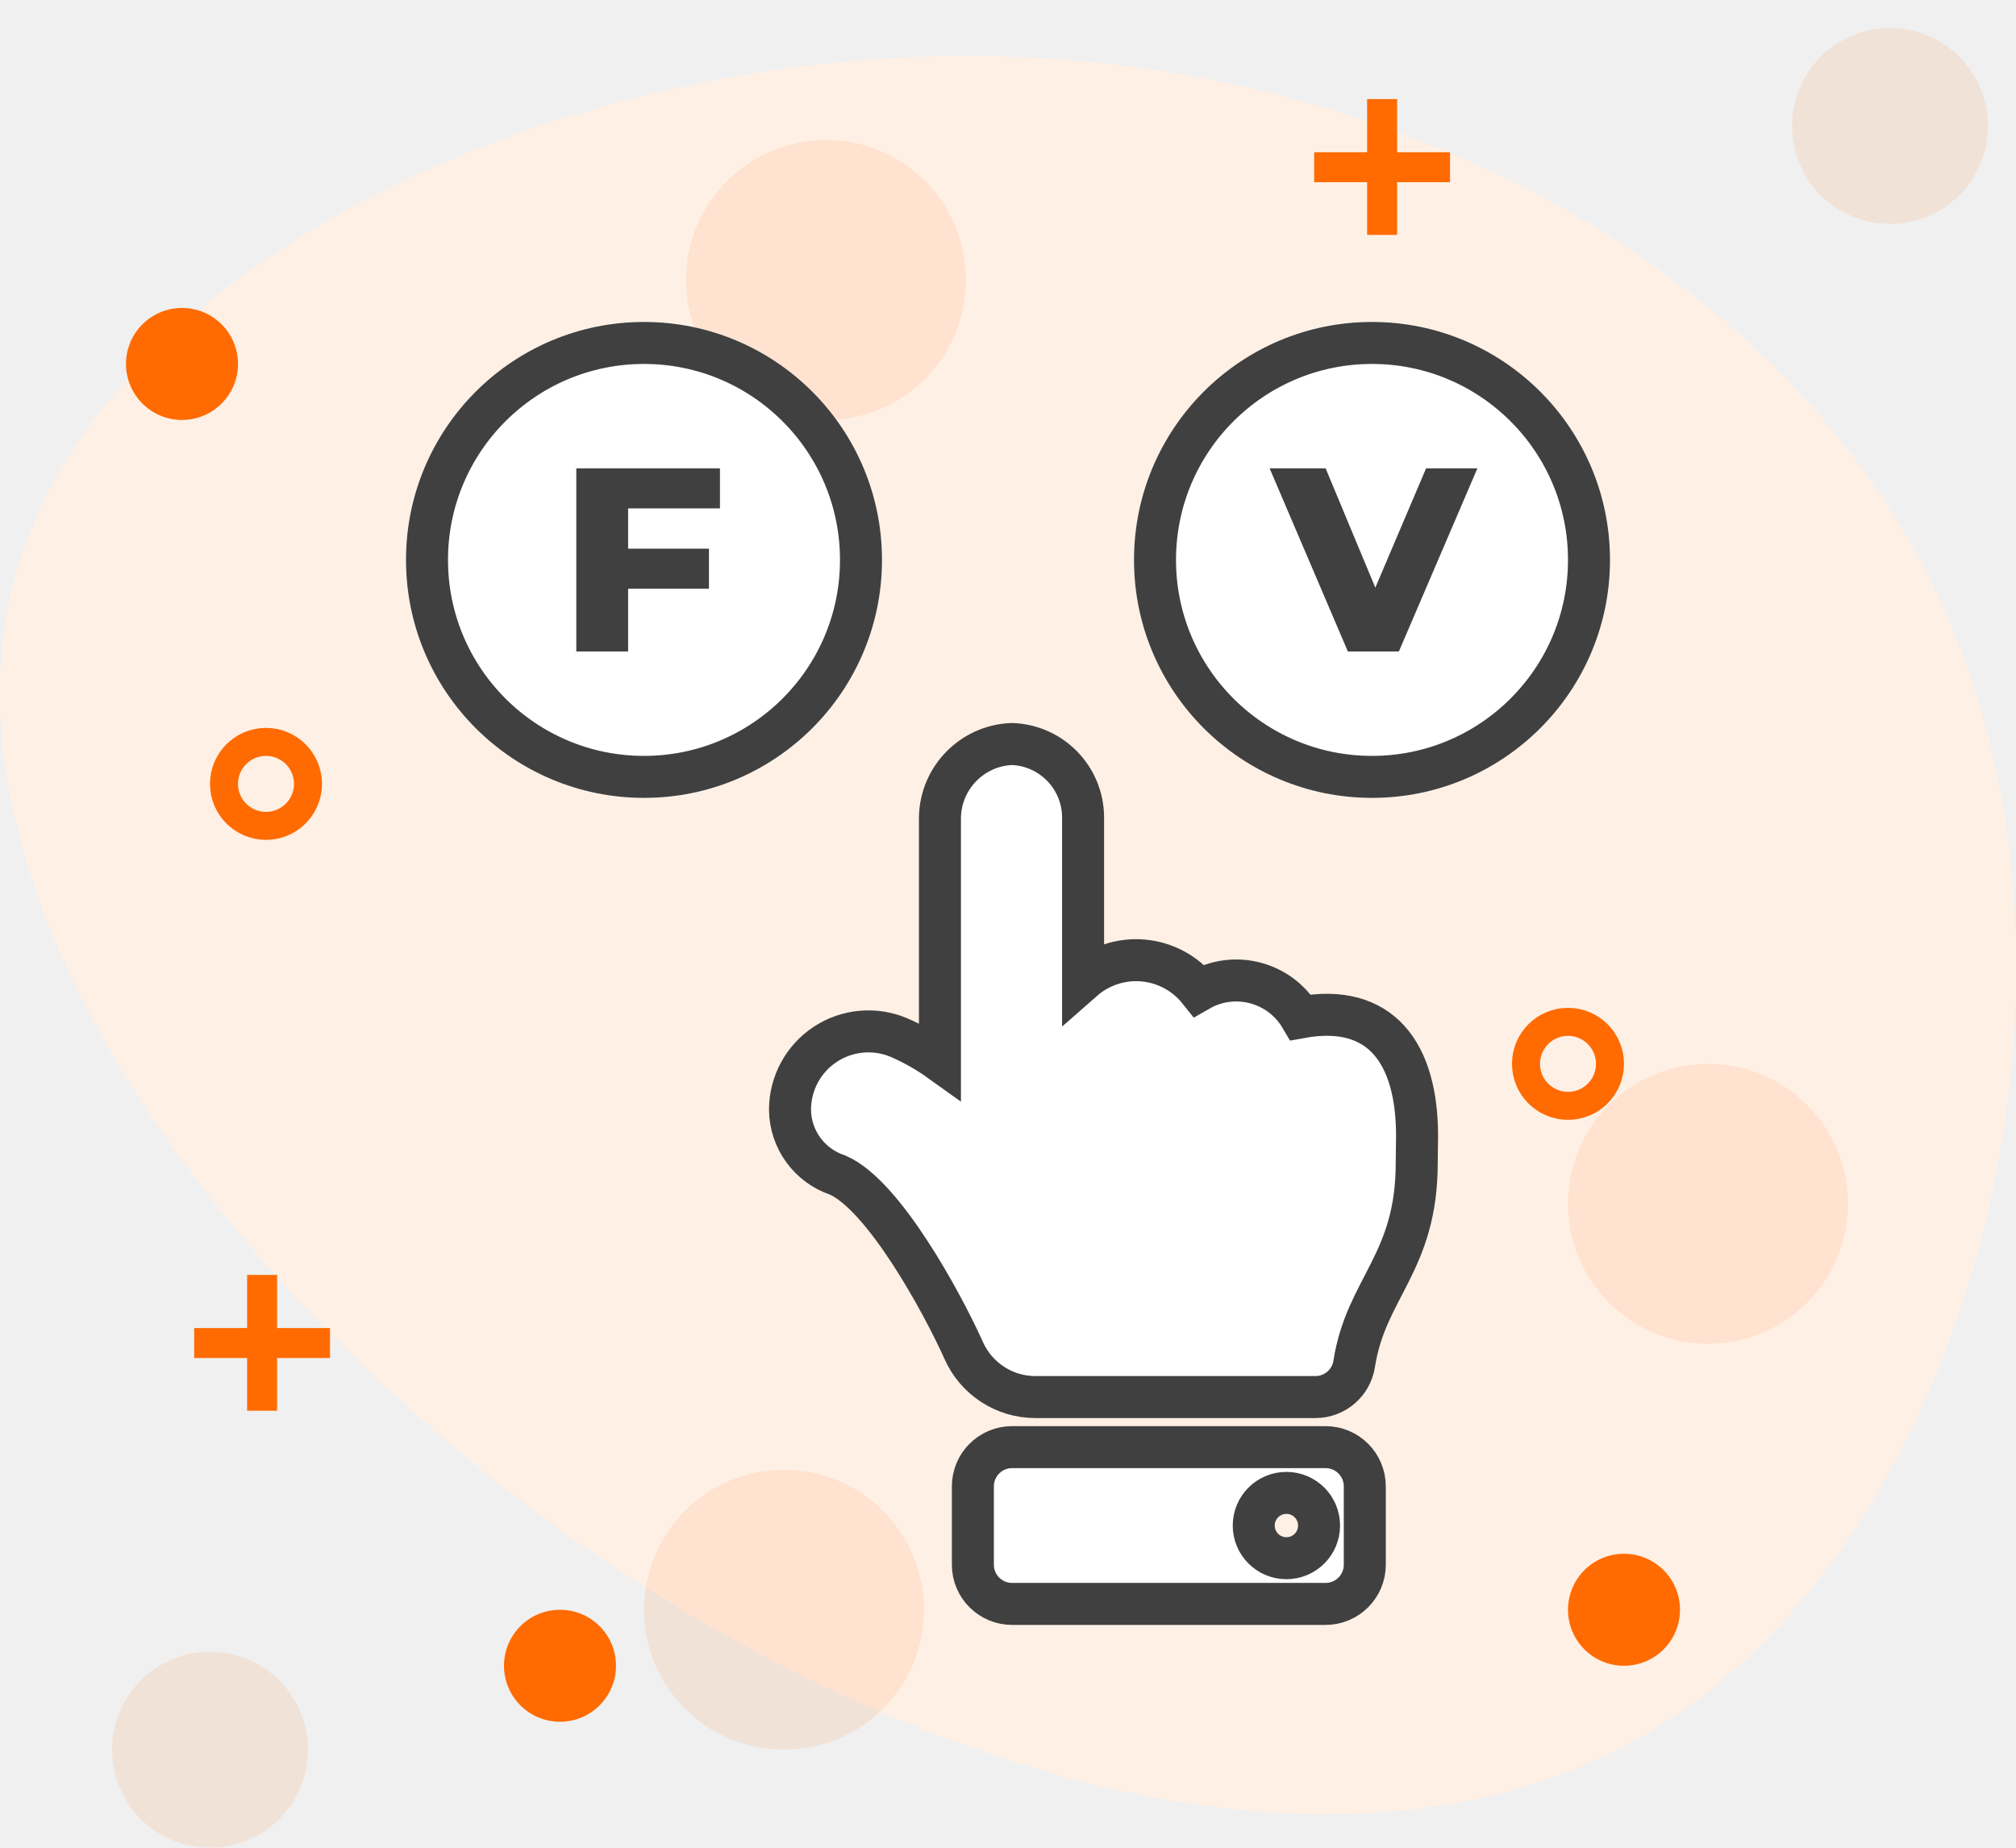
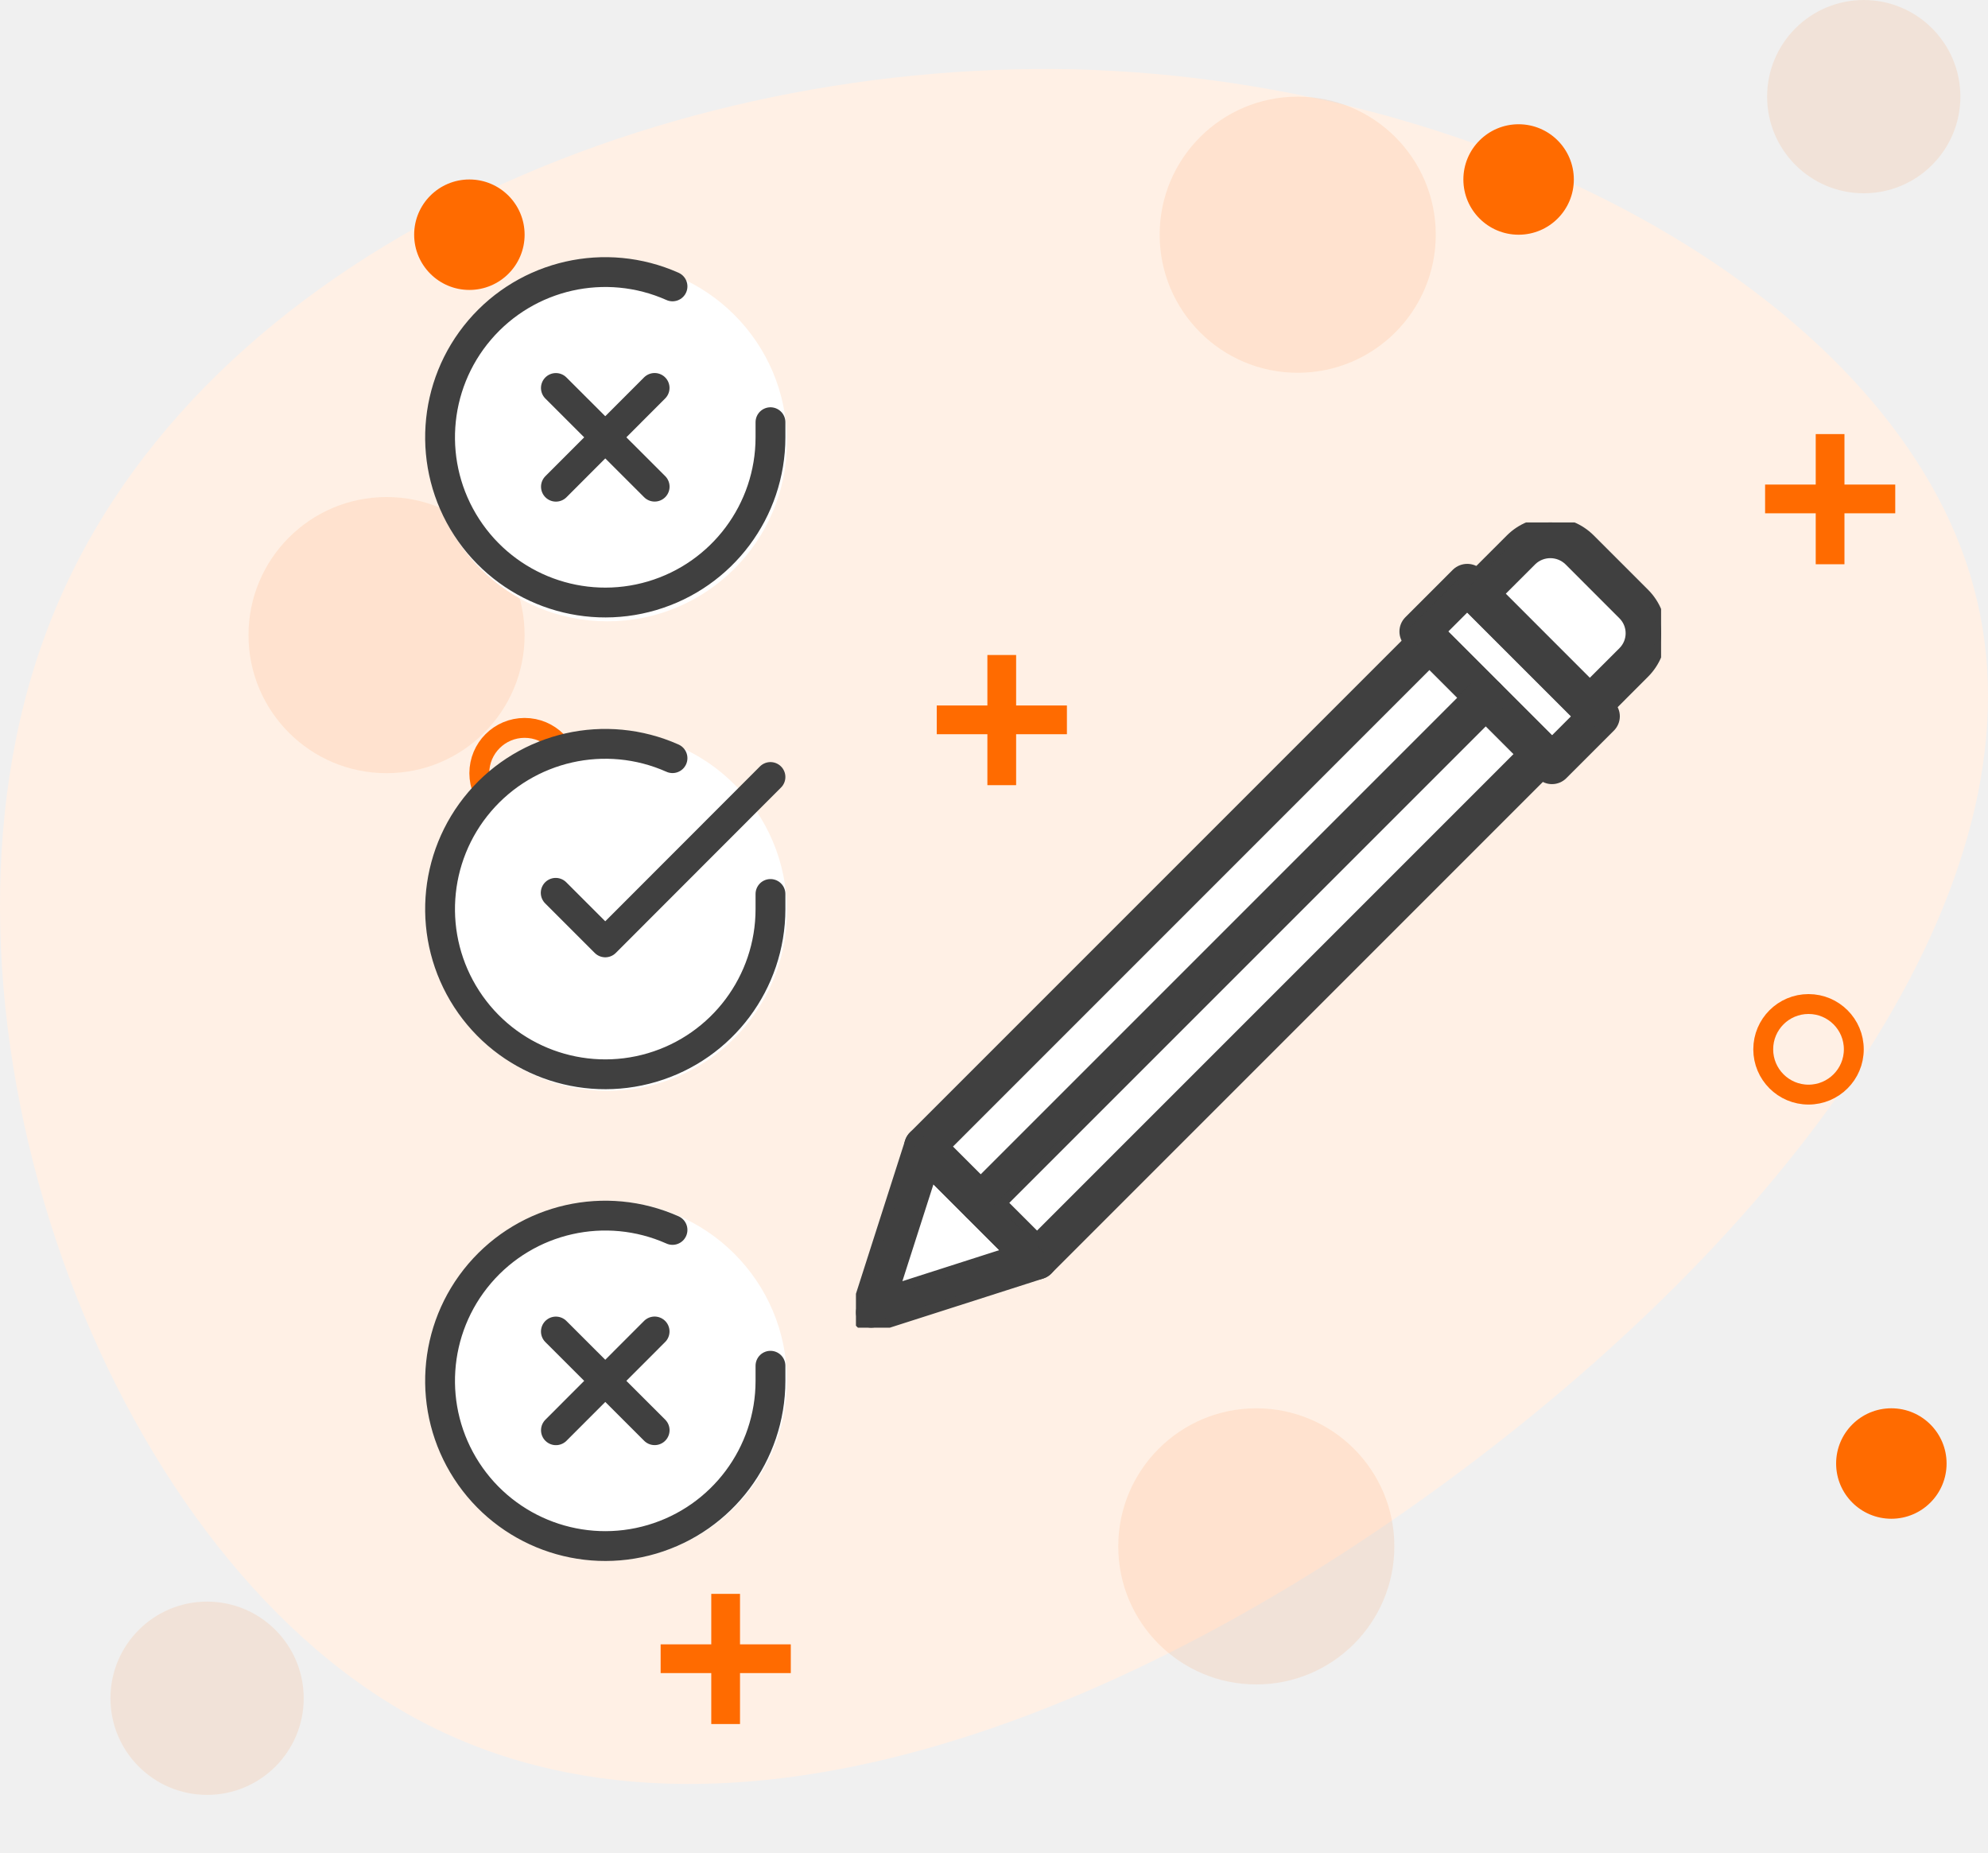
- <svg xmlns="http://www.w3.org/2000/svg" width="144" height="132" viewBox="0 0 144 132">
-   <g id="Grupo_27" data-name="Grupo 27" transform="translate(-8 -13)">
-     <path id="blob_2_" data-name="blob(2)" d="M70.952-16.161c9.669,26.2-.1,62.38-21.209,76C28.637,73.562-3.7,64.621-29.48,46.011S-74.5-.774-68.052-22.5C-61.606-44.336-29.48-59.619,1.294-59.1,31.964-58.58,61.283-42.361,70.952-16.161Z" transform="translate(77.306 76.112)" fill="#fff0e5" />
-     <g id="Grupo_3" data-name="Grupo 3" transform="translate(-5.665 -4.676)">
-       <text id="_" data-name="+" transform="translate(92.665 104.676)" fill="#ff6b00" font-size="20" font-family="Montserrat-Bold, Montserrat" font-weight="700">
-         <tspan x="-5.99" y="0">+</tspan>
+ <svg xmlns="http://www.w3.org/2000/svg" width="200" height="186.333" viewBox="0 0 200 186.333">
+   <defs>
+     <clipPath id="clip-path">
+       <rect id="Rectángulo_1" data-name="Rectángulo 1" width="81.001" height="81.001" fill="#404040" stroke="#404040" stroke-width="1" />
+     </clipPath>
+   </defs>
+   <g id="Grupo_224032" data-name="Grupo 224032" transform="translate(-8 -13)">
+     <path id="blob_4_" data-name="blob(4)" d="M127.992-1.889c7.736,28.418-16.735,62.519-50.52,88.095S.428,129.148-30.358,110.992C-61.3,92.836-79.773,39.474-65.88,2.531c13.893-37.1,60.309-57.467,103.409-56.52C80.629-52.883,120.414-30.149,127.992-1.889Z" transform="translate(78.572 73.964)" fill="#fff0e5" />
+     <g id="Grupo_3" data-name="Grupo 3" transform="translate(205.222 196.333) rotate(180)">
+       <text id="_" data-name="+" transform="translate(98.278 120.444)" fill="#ff6b00" font-size="27" font-family="SegoeUI-Bold, Segoe UI" font-weight="700">
+         <tspan x="-9.545" y="0">+</tspan>
      </text>
-       <text id="_2" data-name="+" transform="translate(32.665 120.676)" fill="#ff6b00" font-size="20" font-family="Montserrat-Bold, Montserrat" font-weight="700">
-         <tspan x="-5.99" y="0">+</tspan>
+       <text id="_2" data-name="+" transform="translate(14.944 142.667)" fill="#ff6b00" font-size="27" font-family="SegoeUI-Bold, Segoe UI" font-weight="700">
+         <tspan x="-9.545" y="0">+</tspan>
      </text>
-       <text id="_3" data-name="+" transform="translate(112.665 36.676)" fill="#ff6b00" font-size="20" font-family="Montserrat-Bold, Montserrat" font-weight="700">
-         <tspan x="-5.99" y="0">+</tspan>
+       <text id="_3" data-name="+" transform="translate(126.056 26)" fill="#ff6b00" font-size="27" font-family="SegoeUI-Bold, Segoe UI" font-weight="700">
+         <tspan x="-9.545" y="0">+</tspan>
      </text>
-       <circle id="Elipse_1" data-name="Elipse 1" cx="4" cy="4" r="4" transform="translate(22.665 39.676)" fill="#ff6b00" />
-       <circle id="Elipse_2" data-name="Elipse 2" cx="4" cy="4" r="4" transform="translate(49.665 132.676)" fill="#ff6b00" />
-       <circle id="Elipse_5" data-name="Elipse 5" cx="4" cy="4" r="4" transform="translate(125.665 128.676)" fill="#ff6b00" />
-       <circle id="Elipse_6" data-name="Elipse 6" cx="10" cy="10" r="10" transform="translate(62.665 27.676)" fill="#ff6b00" opacity="0.1" />
-       <circle id="Elipse_7" data-name="Elipse 7" cx="10" cy="10" r="10" transform="translate(125.665 93.676)" fill="#ff6b00" opacity="0.1" />
-       <circle id="Elipse_11" data-name="Elipse 11" cx="7" cy="7" r="7" transform="translate(141.665 19.676)" fill="#ff6b00" opacity="0.1" />
-       <circle id="Elipse_12" data-name="Elipse 12" cx="7" cy="7" r="7" transform="translate(21.665 135.676)" fill="#ff6b00" opacity="0.1" />
-       <circle id="Elipse_8" data-name="Elipse 8" cx="10" cy="10" r="10" transform="translate(59.665 122.676)" fill="#ff6b00" opacity="0.1" />
-       <g id="Elipse_3" data-name="Elipse 3" transform="translate(121.665 89.676)" fill="none" stroke="#ff6b00" stroke-width="2">
-         <circle cx="4" cy="4" r="4" stroke="none" />
-         <circle cx="4" cy="4" r="3" fill="none" />
+       <circle id="Elipse_1" data-name="Elipse 1" cx="5.556" cy="5.556" r="5.556" transform="translate(1.389 30.556)" fill="#ff6b00" />
+       <circle id="Elipse_2" data-name="Elipse 2" cx="5.556" cy="5.556" r="5.556" transform="translate(38.889 159.722)" fill="#ff6b00" />
+       <circle id="Elipse_5" data-name="Elipse 5" cx="5.556" cy="5.556" r="5.556" transform="translate(144.444 154.167)" fill="#ff6b00" />
+       <circle id="Elipse_6" data-name="Elipse 6" cx="13.889" cy="13.889" r="13.889" transform="translate(56.944 13.889)" fill="#ff6b00" opacity="0.1" />
+       <circle id="Elipse_7" data-name="Elipse 7" cx="13.889" cy="13.889" r="13.889" transform="translate(144.444 105.556)" fill="#ff6b00" opacity="0.1" />
+       <circle id="Elipse_11" data-name="Elipse 11" cx="9.722" cy="9.722" r="9.722" transform="translate(166.667 2.778)" fill="#ff6b00" opacity="0.1" />
+       <circle id="Elipse_12" data-name="Elipse 12" cx="9.722" cy="9.722" r="9.722" transform="translate(0 163.889)" fill="#ff6b00" opacity="0.1" />
+       <circle id="Elipse_8" data-name="Elipse 8" cx="13.889" cy="13.889" r="13.889" transform="translate(52.778 145.833)" fill="#ff6b00" opacity="0.1" />
+       <g id="Elipse_3" data-name="Elipse 3" transform="translate(138.889 100)" fill="none" stroke="#ff6b00" stroke-width="2">
+         <circle cx="5.556" cy="5.556" r="5.556" stroke="none" />
+         <circle cx="5.556" cy="5.556" r="4.556" fill="none" />
      </g>
-       <g id="Elipse_4" data-name="Elipse 4" transform="translate(28.665 69.676)" fill="none" stroke="#ff6b00" stroke-width="2">
-         <circle cx="4" cy="4" r="4" stroke="none" />
-         <circle cx="4" cy="4" r="3" fill="none" />
+       <g id="Elipse_4" data-name="Elipse 4" transform="translate(9.722 72.222)" fill="none" stroke="#ff6b00" stroke-width="2">
+         <circle cx="5.556" cy="5.556" r="5.556" stroke="none" />
+         <circle cx="5.556" cy="5.556" r="4.556" fill="none" />
      </g>
    </g>
-     <g id="Grupo_4" data-name="Grupo 4" transform="translate(9 20.651)">
-       <path id="Icon_awesome-hand-point-right" data-name="Icon awesome-hand-point-right" d="M61.431,15.822a5.259,5.259,0,0,1-5.225,5.112H44.56a5.737,5.737,0,0,1-.735,8.275,5.343,5.343,0,0,1-1.919,7.268c1.047,5.732-2.56,8.312-8.468,8.312-.32,0-1.548-.024-1.866-.023-7.228.02-8.968-3.623-14.431-4.469a2.8,2.8,0,0,1-2.364-2.765V17.526h0a5.6,5.6,0,0,1,3.32-5.114C21.467,10.9,29.226,6.692,30.64,3.393A4.971,4.971,0,0,1,35.305,0a5.6,5.6,0,0,1,5.146,7.8A15.853,15.853,0,0,1,38.8,10.71H56.206a5.344,5.344,0,0,1,5.225,5.112ZM11.2,15.862V38.256a2.8,2.8,0,0,1-2.8,2.8H2.8a2.8,2.8,0,0,1-2.8-2.8V15.862a2.8,2.8,0,0,1,2.8-2.8H8.4A2.8,2.8,0,0,1,11.2,15.862ZM7.931,35.457A2.333,2.333,0,1,0,5.6,37.79,2.333,2.333,0,0,0,7.931,35.457Z" transform="translate(55 107.36) rotate(-90)" fill="#fff" />
-       <path id="Icon_awesome-hand-point-right-2" data-name="Icon awesome-hand-point-right" d="M61.431,15.822a5.259,5.259,0,0,1-5.225,5.112H44.56a5.737,5.737,0,0,1-.735,8.275,5.343,5.343,0,0,1-1.919,7.268c1.047,5.732-2.56,8.312-8.468,8.312-.32,0-1.548-.024-1.866-.023-7.228.02-8.968-3.623-14.431-4.469a2.8,2.8,0,0,1-2.364-2.765V17.526h0a5.6,5.6,0,0,1,3.32-5.114C21.467,10.9,29.226,6.692,30.64,3.393A4.971,4.971,0,0,1,35.305,0a5.6,5.6,0,0,1,5.146,7.8A15.853,15.853,0,0,1,38.8,10.71H56.206a5.344,5.344,0,0,1,5.225,5.112ZM11.2,15.862V38.256a2.8,2.8,0,0,1-2.8,2.8H2.8a2.8,2.8,0,0,1-2.8-2.8V15.862a2.8,2.8,0,0,1,2.8-2.8H8.4A2.8,2.8,0,0,1,11.2,15.862ZM7.931,35.457A2.333,2.333,0,1,0,5.6,37.79,2.333,2.333,0,0,0,7.931,35.457Z" transform="translate(55.429 106.931) rotate(-90)" fill="none" stroke="#404040" stroke-width="3" />
+     <g id="Grupo_13" data-name="Grupo 13" transform="translate(51.056 39.389)">
+       <g id="Grupo_10" data-name="Grupo 10" transform="translate(0)">
+         <circle id="Elipse_13" data-name="Elipse 13" cx="18.056" cy="18.056" r="18.056" transform="translate(0)" fill="#fff" />
+         <g id="Icon_feather-check-circle" data-name="Icon feather-check-circle" transform="translate(1.216 0.981)">
+           <path id="Trazado_18" data-name="Trazado 18" d="M36.24,18.092v1.529A16.62,16.62,0,1,1,26.385,4.43" transform="translate(-3 -2.991)" fill="none" stroke="#404040" stroke-linecap="round" stroke-linejoin="round" stroke-width="3" />
+           <path id="Trazado_19" data-name="Trazado 19" d="M26.684,6l-9.927,9.937" transform="translate(-5.1 5.653)" fill="none" stroke="#404040" stroke-linecap="round" stroke-linejoin="round" stroke-width="3" />
+           <path id="Trazado_41" data-name="Trazado 41" d="M9.927,0,0,9.937" transform="translate(21.589 11.658) rotate(90)" fill="none" stroke="#404040" stroke-linecap="round" stroke-linejoin="round" stroke-width="3" />
+         </g>
+       </g>
+       <g id="Grupo_16" data-name="Grupo 16" transform="translate(0 94.444)">
+         <circle id="Elipse_13-2" data-name="Elipse 13" cx="18.056" cy="18.056" r="18.056" transform="translate(0)" fill="#fff" />
+         <g id="Icon_feather-check-circle-2" data-name="Icon feather-check-circle" transform="translate(1.216 1.451)">
+           <path id="Trazado_18-2" data-name="Trazado 18" d="M36.24,18.092v1.529A16.62,16.62,0,1,1,26.385,4.43" transform="translate(-3 -2.991)" fill="none" stroke="#404040" stroke-linecap="round" stroke-linejoin="round" stroke-width="3" />
+           <path id="Trazado_19-2" data-name="Trazado 19" d="M26.684,6l-9.927,9.937" transform="translate(-5.1 5.653)" fill="none" stroke="#404040" stroke-linecap="round" stroke-linejoin="round" stroke-width="3" />
+           <path id="Trazado_41-2" data-name="Trazado 41" d="M9.927,0,0,9.937" transform="translate(21.589 11.658) rotate(90)" fill="none" stroke="#404040" stroke-linecap="round" stroke-linejoin="round" stroke-width="3" />
+         </g>
+       </g>
+       <g id="Grupo_11" data-name="Grupo 11" transform="translate(0 47.222)">
+         <circle id="Elipse_13-3" data-name="Elipse 13" cx="18.056" cy="18.056" r="18.056" transform="translate(0)" fill="#fff" />
+         <g id="Icon_feather-check-circle-3" data-name="Icon feather-check-circle" transform="translate(1.216 1.216)">
+           <path id="Trazado_18-3" data-name="Trazado 18" d="M36.24,18.092v1.529A16.62,16.62,0,1,1,26.385,4.43" transform="translate(-3 -2.991)" fill="none" stroke="#404040" stroke-linecap="round" stroke-linejoin="round" stroke-width="3" />
+           <path id="Trazado_19-3" data-name="Trazado 19" d="M35.106,6,18.486,22.637,13.5,17.651" transform="translate(-1.866 -2.666)" fill="none" stroke="#404040" stroke-linecap="round" stroke-linejoin="round" stroke-width="3" />
+         </g>
+       </g>
    </g>
-     <g id="Grupo_7" data-name="Grupo 7" transform="translate(2.018 1.181)">
-       <g id="Grupo_5" data-name="Grupo 5" transform="translate(87.326 35)">
-         <g id="Elipse_10" data-name="Elipse 10" transform="translate(-0.344 -0.181)" fill="#fff" stroke="#404040" stroke-width="3">
-           <circle cx="17" cy="17" r="17" stroke="none" />
-           <circle cx="17" cy="17" r="15.5" fill="none" />
+     <g id="Grupo_15" data-name="Grupo 15" transform="translate(94.111 65.555)">
+       <path id="Trazado_40" data-name="Trazado 40" d="M905.655,115.74l5.256-16.558s58.3-61.3,60.144-61.5a57.653,57.653,0,0,1,6.086,0l6.57,6.57v6.57l-61.5,59.923Z" transform="translate(-903.356 -36.412)" fill="#fff" />
+       <g id="Grupo_14" data-name="Grupo 14">
+         <g id="Grupo_8" data-name="Grupo 8" transform="translate(0 0)" clip-path="url(#clip-path)">
+           <path id="Trazado_35" data-name="Trazado 35" d="M16.037,71.406a1.538,1.538,0,0,1-1.084-.448L3.621,59.626a1.537,1.537,0,0,1,0-2.171L54.444,6.633a1.577,1.577,0,0,1,2.169,0L67.945,17.965a1.532,1.532,0,0,1,0,2.169L17.122,70.958a1.539,1.539,0,0,1-1.085.448M6.876,58.54,16.037,67.7,64.69,19.048,55.527,9.885Z" transform="translate(2.174 4.248)" fill="#404040" stroke="#404040" stroke-width="1" />
+           <path id="Trazado_36" data-name="Trazado 36" d="M47.589,23.925a1.523,1.523,0,0,1-1.084-.45L33.189,10.161a1.537,1.537,0,0,1,0-2.171L37.979,3.2a1.58,1.58,0,0,1,2.169,0L53.462,16.518a1.532,1.532,0,0,1,0,2.169l-4.788,4.788a1.53,1.53,0,0,1-1.085.45M36.444,9.076,47.589,20.222,50.209,17.6,39.063,6.457Z" transform="translate(22.438 1.898)" fill="#404040" stroke="#404040" stroke-width="1" />
+           <path id="Trazado_37" data-name="Trazado 37" d="M49.036,20.043a1.535,1.535,0,0,1-1.084-.448L36.618,8.263a1.538,1.538,0,0,1,0-2.171l4.427-4.426a5.69,5.69,0,0,1,8.047,0L54.547,7.12a5.69,5.69,0,0,1,0,8.047L50.121,19.6a1.536,1.536,0,0,1-1.085.448M39.874,7.178l9.161,9.163L52.378,13a2.622,2.622,0,0,0,0-3.709L46.924,3.836a2.687,2.687,0,0,0-3.709,0Z" transform="translate(24.788 -0.001)" fill="#404040" stroke="#404040" stroke-width="1" />
+           <path id="Trazado_38" data-name="Trazado 38" d="M1.534,56.093a1.534,1.534,0,0,1-1.461-2L5.419,37.413A1.534,1.534,0,0,1,7.963,36.8L19.3,48.129a1.535,1.535,0,0,1-.617,2.547L2,56.019a1.5,1.5,0,0,1-.469.074m6.038-15.35L3.9,52.188,15.348,48.52Z" transform="translate(0 24.909)" fill="#404040" stroke="#404040" stroke-width="1" />
+           <path id="Trazado_39" data-name="Trazado 39" d="M8.068,63.444a1.534,1.534,0,0,1-1.085-2.619L57.808,10a1.533,1.533,0,0,1,2.167,2.169L9.151,62.994a1.523,1.523,0,0,1-1.084.45" transform="translate(4.478 6.546)" fill="#404040" stroke="#404040" stroke-width="1" />
        </g>
-         <path id="Trazado_23" data-name="Trazado 23" d="M6.9-14,1.292-.919H-2.352L-7.94-14h4L-.39-5.478,3.235-14Z" transform="translate(17.284 24.278)" fill="#404040" />
-       </g>
-       <g id="Grupo_6" data-name="Grupo 6" transform="translate(35 35)">
-         <g id="Elipse_9" data-name="Elipse 9" transform="translate(-0.018 -0.181)" fill="#fff" stroke="#404040" stroke-width="3">
-           <circle cx="17" cy="17" r="17" stroke="none" />
-           <circle cx="17" cy="17" r="15.5" fill="none" />
-         </g>
-         <path id="Trazado_22" data-name="Trazado 22" d="M-1.32-11.141v2.878H4.455V-5.4H-1.32V-.919h-3.7V-14H5.24v2.859Z" transform="translate(17.167 24.278)" fill="#404040" />
      </g>
    </g>
  </g>
</svg>
